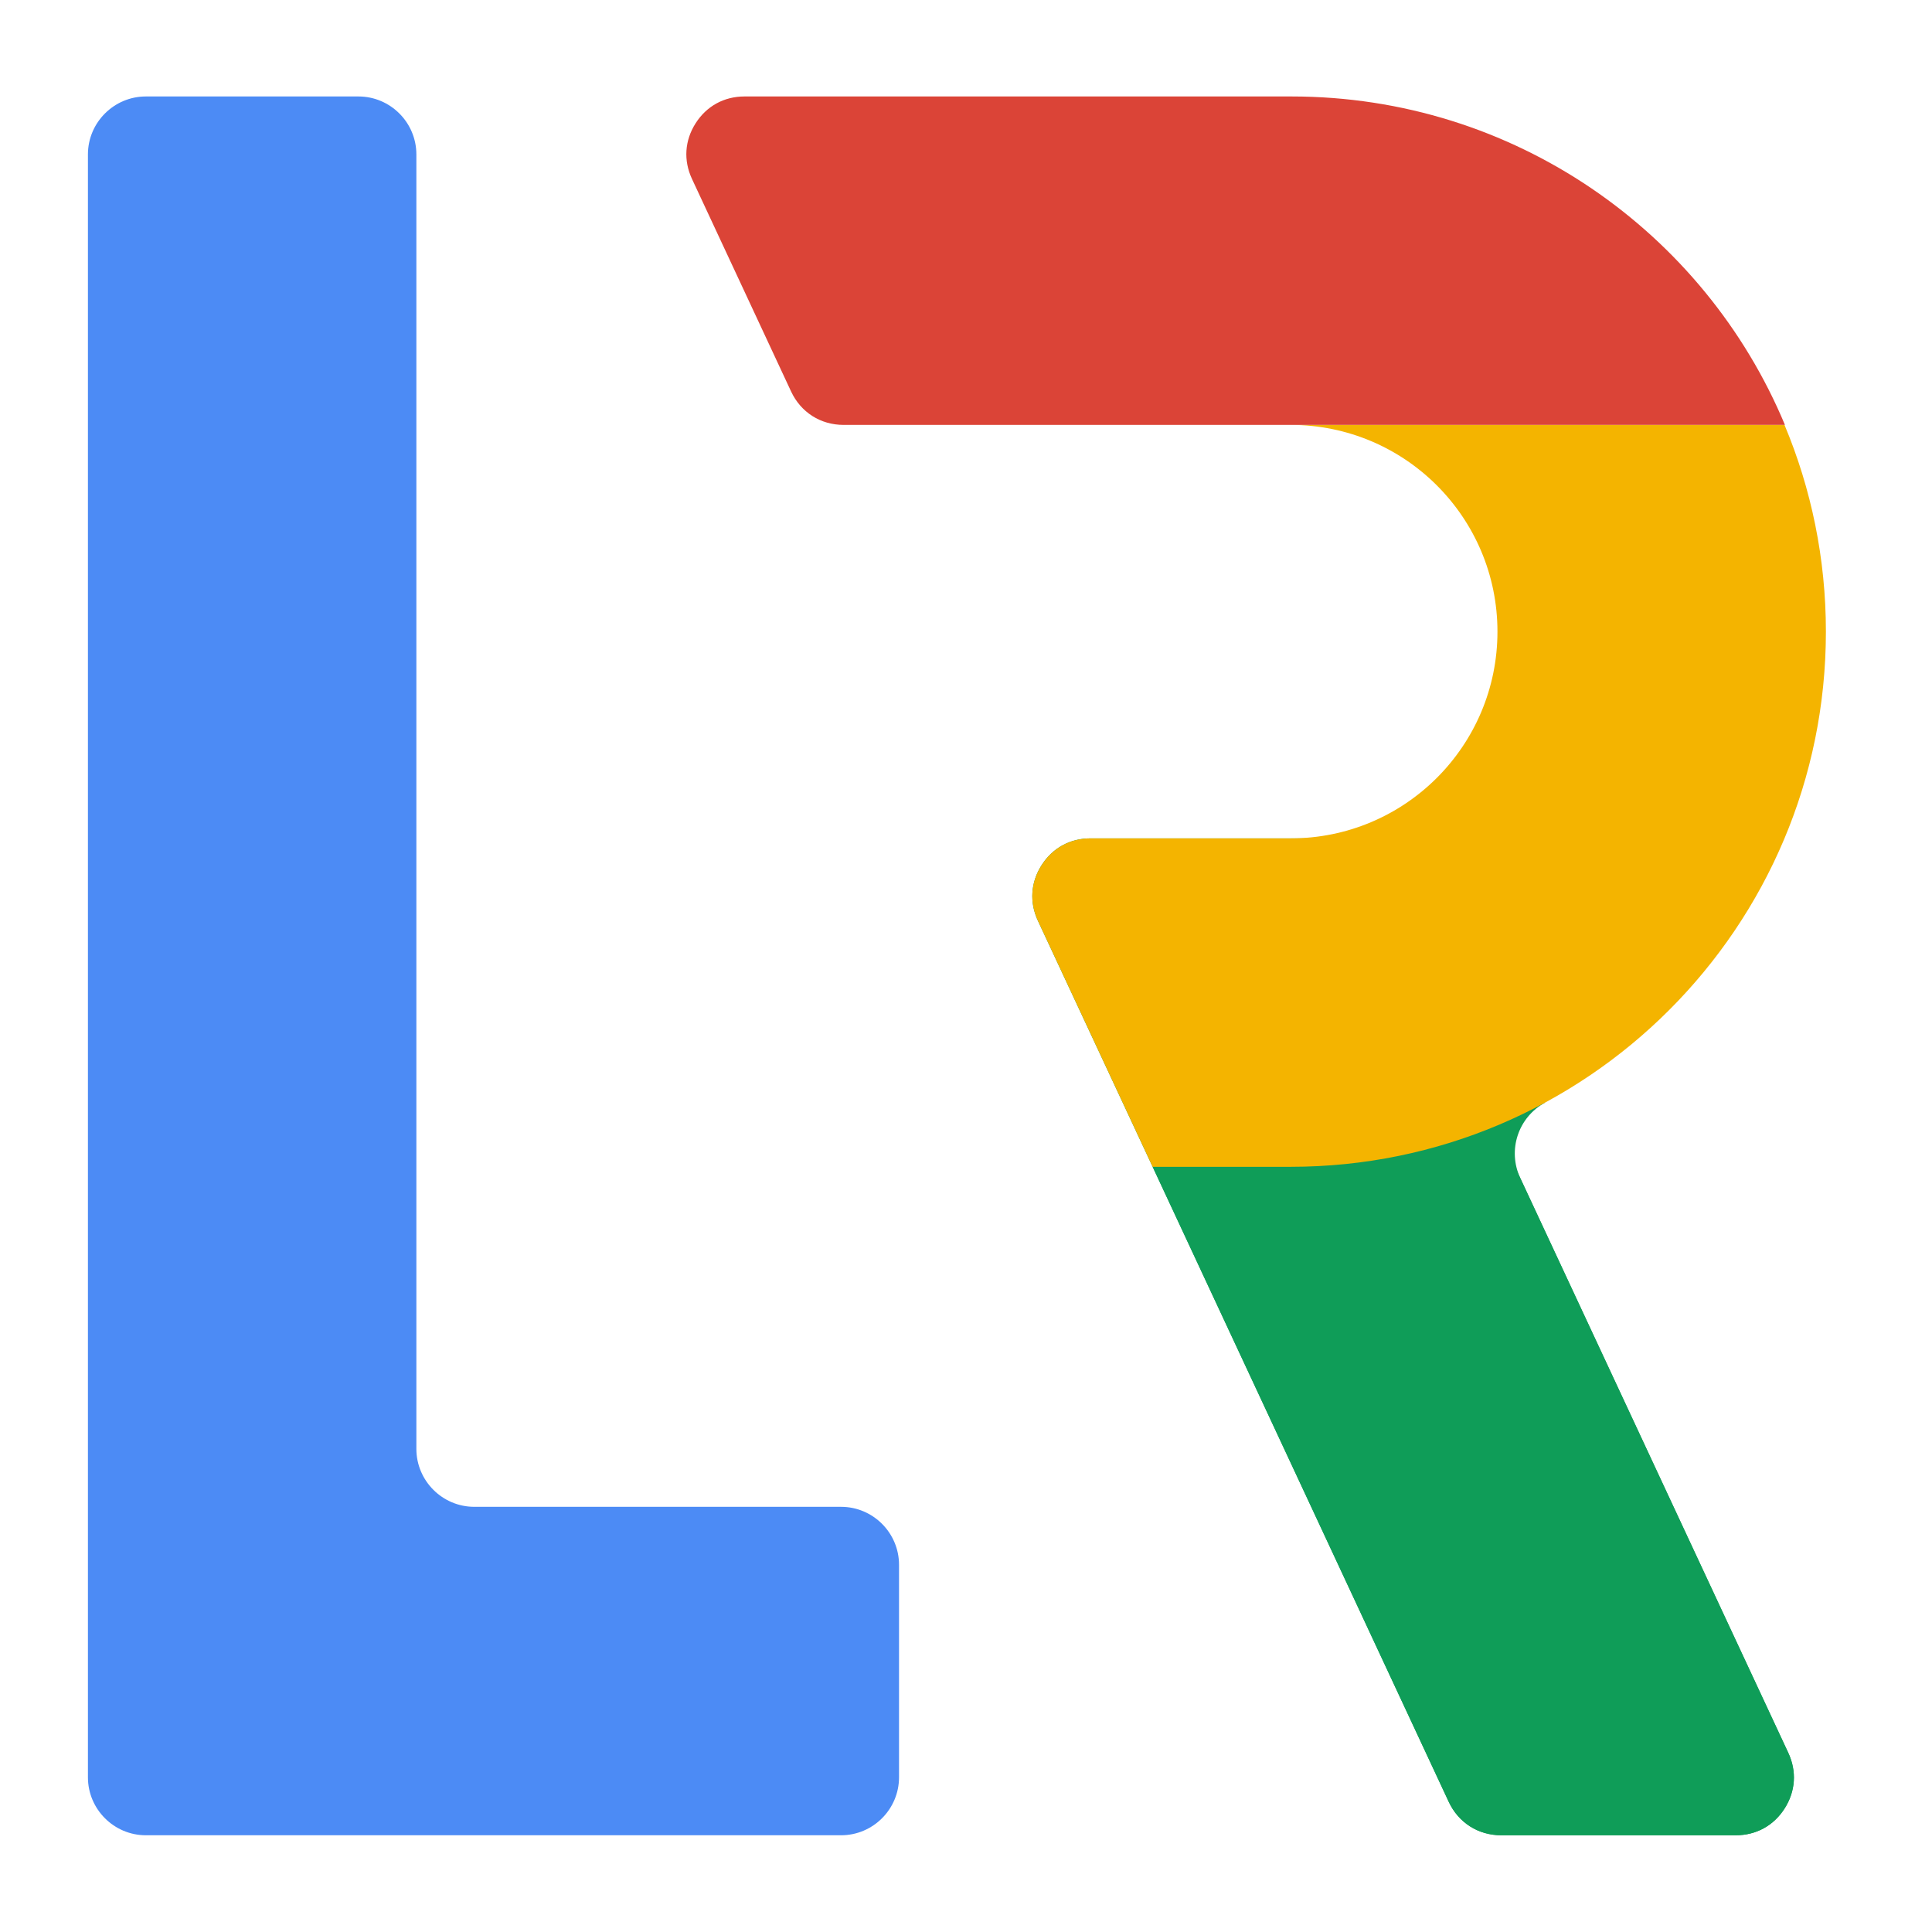
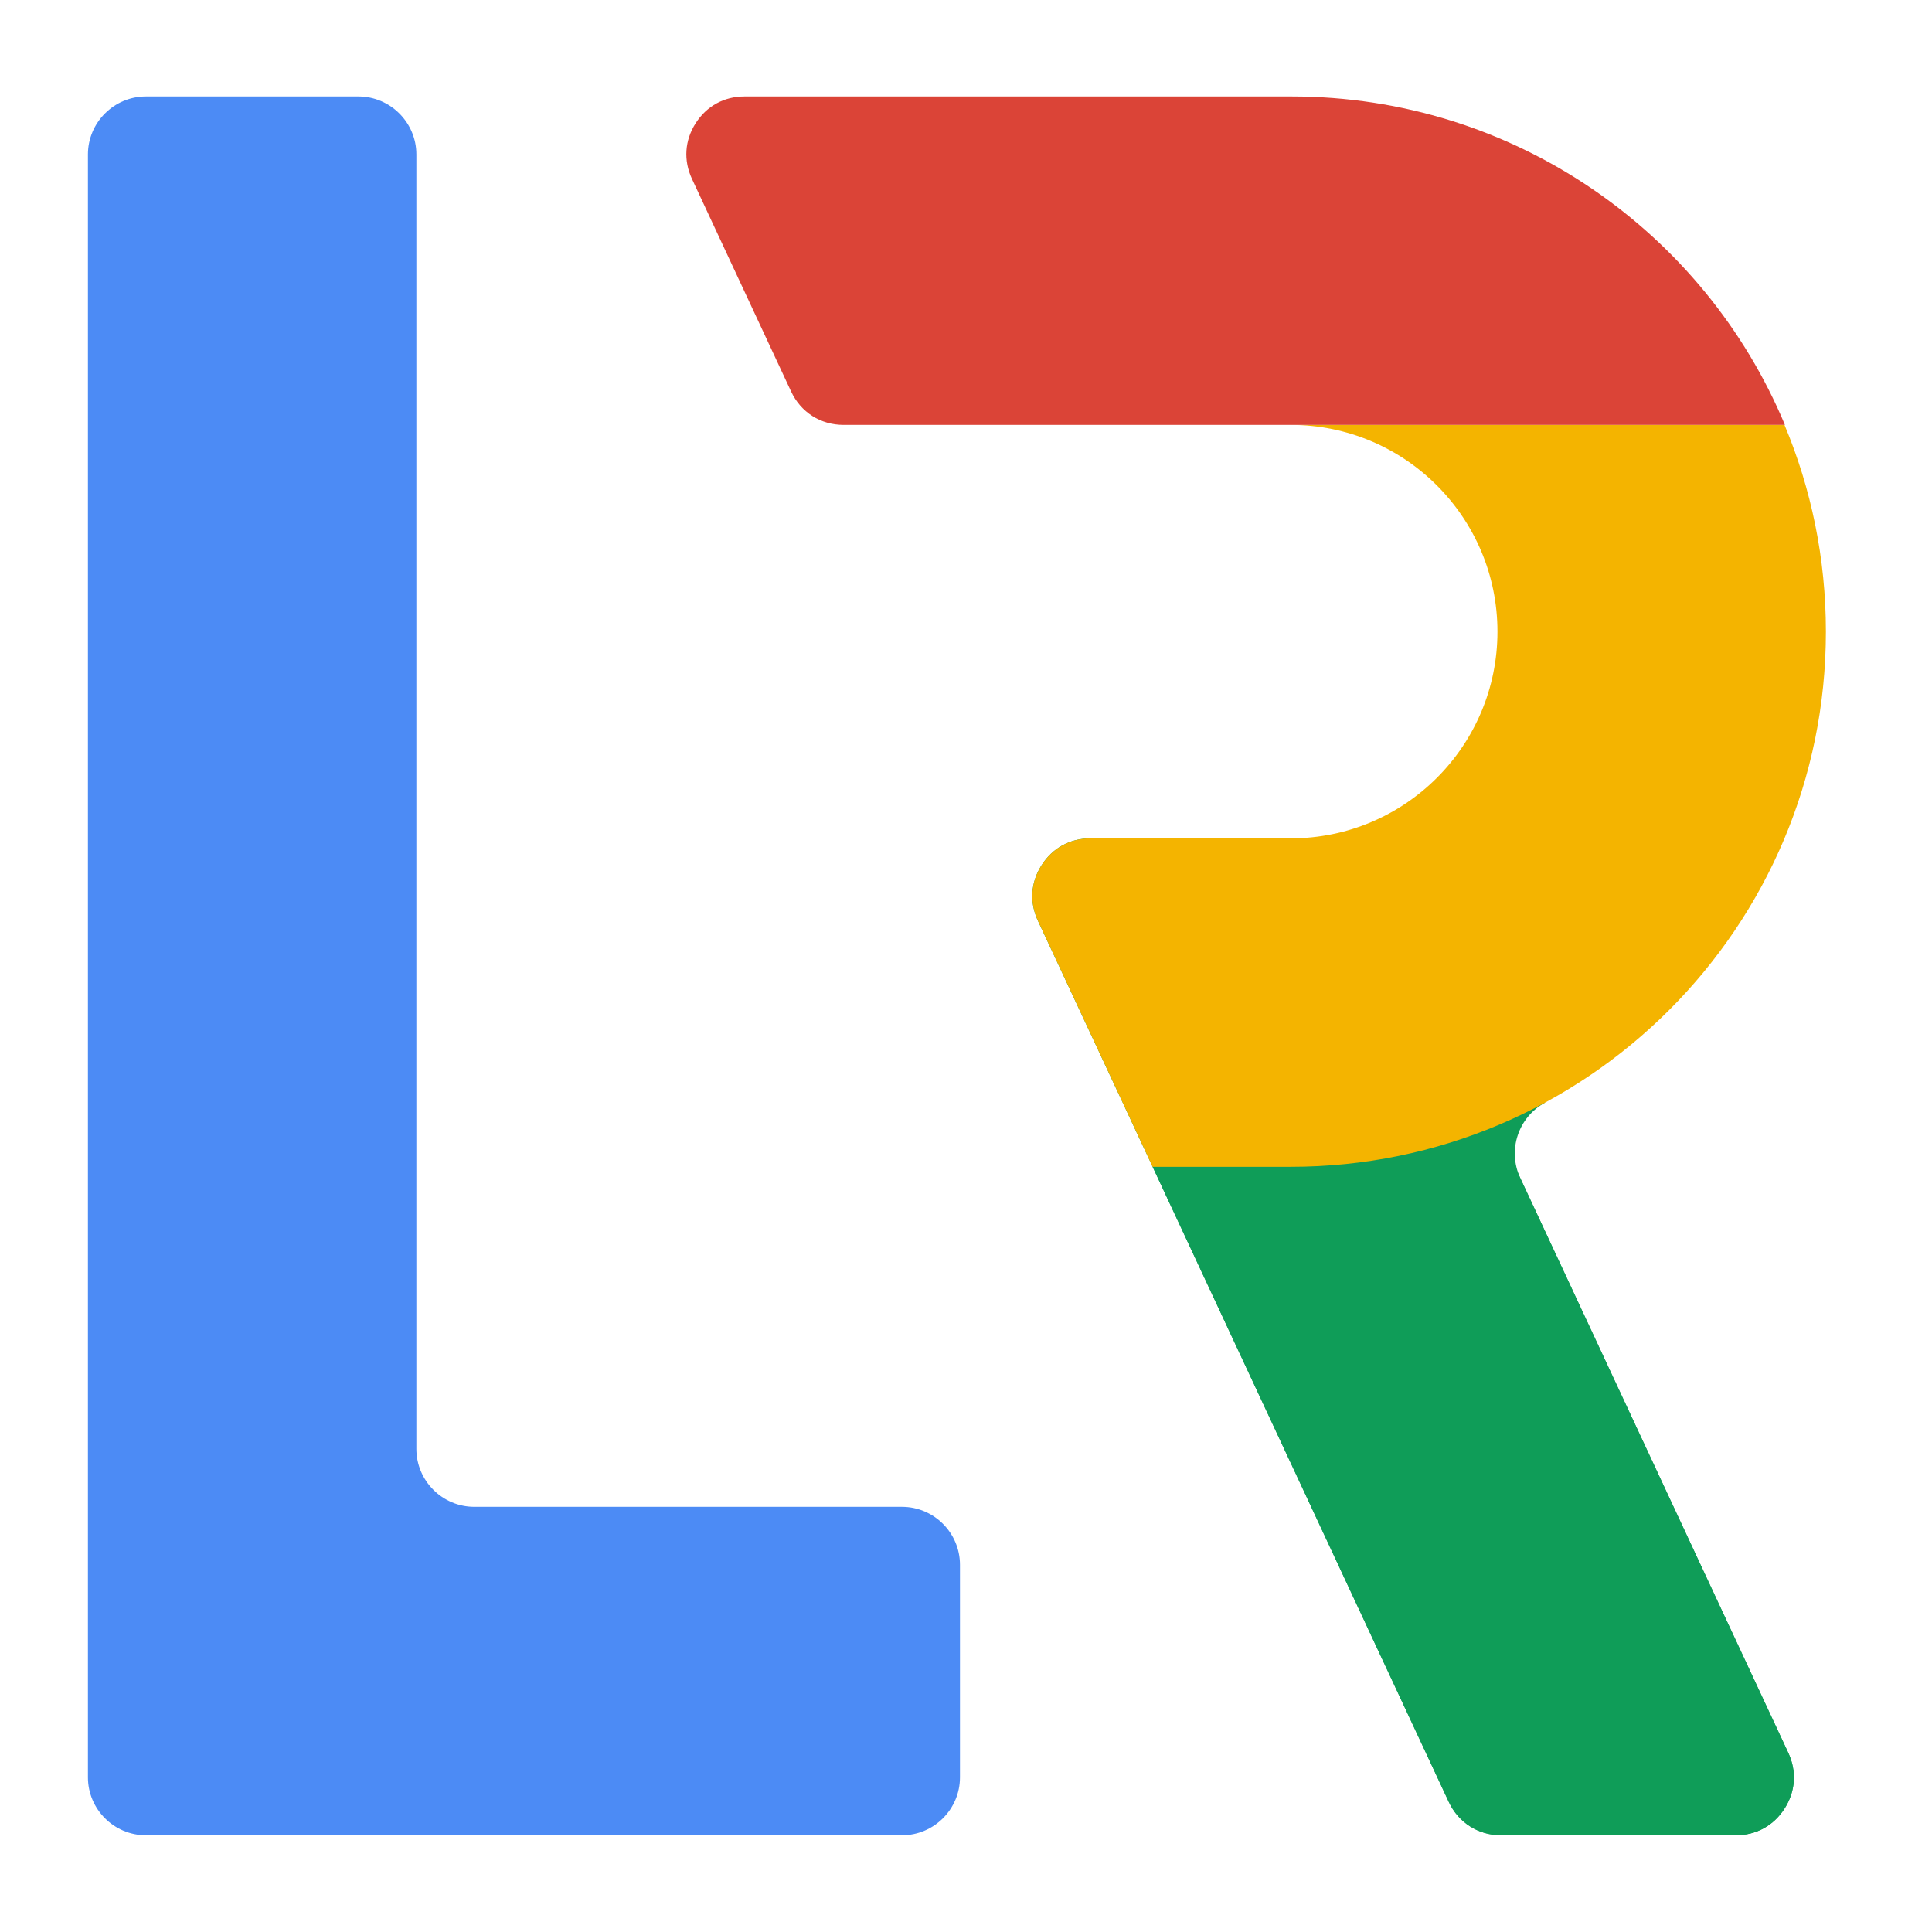
<svg xmlns="http://www.w3.org/2000/svg" xml:space="preserve" width="50mm" height="50mm" version="1.1" style="shape-rendering:geometricPrecision; text-rendering:geometricPrecision; image-rendering:optimizeQuality; fill-rule:evenodd; clip-rule:evenodd" viewBox="0 0 5000 5000">
  <defs>
    <style type="text/css">
   
    .fil3 {fill:none}
    .fil0 {fill:#0F9D58}
    .fil4 {fill:#4C8BF5}
    .fil2 {fill:#DB4437}
    .fil1 {fill:#F4B400}
   
  </style>
    <clipPath id="id0">
      <path d="M3340.39 1099.65c295.48,0 535.02,239.54 535.02,535.02 0,295.48 -239.54,535.02 -535.02,535.02l-518.3 0c-52.78,0 -98.14,24.89 -126.5,69.4 -28.37,44.52 -31.75,96.15 -9.44,143.99l296.85 636.61 766.3 1643.35c25.22,54.08 76.28,86.61 135.95,86.61l606.86 0c52.78,0 98.14,-24.89 126.5,-69.4 28.37,-44.52 31.75,-96.15 9.44,-143.99l-693.65 -1487.55c-33.58,-72.02 -5.35,-157.45 64.53,-195.29 432.64,-234.26 726.48,-692.19 726.48,-1218.75 0,-189.66 -38.12,-370.41 -106.05,-535.02 -208.21,-499.28 -701.55,-850 -1276.82,-850l-1415.78 0c-52.78,0 -98.14,24.89 -126.51,69.4 -28.36,44.52 -31.74,96.15 -9.43,143.99l256.46 550c25.22,54.08 76.28,86.61 135.95,86.61l1157.16 0z" />
    </clipPath>
  </defs>
  <g id="version3.1">
    <path class="fil0" d="M2983 3019.69l766.3 1643.35c25.22,54.08 76.28,86.61 135.95,86.61l606.86 0c52.78,0 98.14,-24.89 126.5,-69.4 28.37,-44.52 31.75,-96.15 9.44,-143.99l-693.65 -1487.55c-33.58,-72.02 -5.35,-157.45 64.53,-195.29l-1015.93 166.27z" />
    <g>
  </g>
    <g style="clip-path:url(#id0)">
-       <g id="_2368325538384">
+       <g id="_2368314813232">
        <polygon class="fil0" points="2586.64,2169.69 3524.5,2169.69 4727.56,4749.65 3789.69,4749.65 " />
        <path class="fil1" d="M3340.39 2169.69l-753.75 0 396.36 850 357.39 0c764.93,0 1385.02,-620.09 1385.02,-1385.02 0,-189.66 -38.12,-370.41 -107.12,-535.02l-1277.9 0c295.48,0 535.02,239.54 535.02,535.02 0,295.48 -239.54,535.02 -535.02,535.02z" />
        <path class="fil2" d="M2087.67 1099.65l-396.36 -850 1651.23 0c575.27,0 1068.61,350.72 1277.9,850l-2532.77 0z" />
      </g>
    </g>
    <path class="fil3" d="M3340.39 1099.65c295.48,0 535.02,239.54 535.02,535.02 0,295.48 -239.54,535.02 -535.02,535.02l-518.3 0c-52.78,0 -98.14,24.89 -126.5,69.4 -28.37,44.52 -31.75,96.15 -9.44,143.99l296.85 636.61 766.3 1643.35c25.22,54.08 76.28,86.61 135.95,86.61l606.86 0c52.78,0 98.14,-24.89 126.5,-69.4 28.37,-44.52 31.75,-96.15 9.44,-143.99l-693.65 -1487.55c-33.58,-72.02 -5.35,-157.45 64.53,-195.29 432.64,-234.26 726.48,-692.19 726.48,-1218.75 0,-189.66 -38.12,-370.41 -106.05,-535.02 -208.21,-499.28 -701.55,-850 -1276.82,-850l-1415.78 0c-52.78,0 -98.14,24.89 -126.51,69.4 -28.36,44.52 -31.74,96.15 -9.43,143.99l256.46 550c25.22,54.08 76.28,86.61 135.95,86.61l1157.16 0z" />
-     <path class="fil4" d="M227.56 4599.65l0 -4200c0,-82.62 67.38,-150 150,-150l550 0c82.62,0 150,67.38 150,150l0 3350c0,82.62 67.38,150 150,150l949.11 0c82.62,0 150,67.38 150,150l0 550c0,82.62 -67.38,150 -150,150l-1799.11 0c-82.62,0 -150,-67.38 -150,-150z" />
+     <path class="fil4" d="M227.56 4599.65l0 -4200c0,-82.62 67.38,-150 150,-150l550 0c82.62,0 150,67.38 150,150l0 3350c0,82.62 67.38,150 150,150l1106.84 0c82.62,0 150,67.38 150,150l0 550c0,82.62 -67.38,150 -150,150l-1956.84 0c-82.62,0 -150,-67.38 -150,-150z" />
  </g>
</svg>
